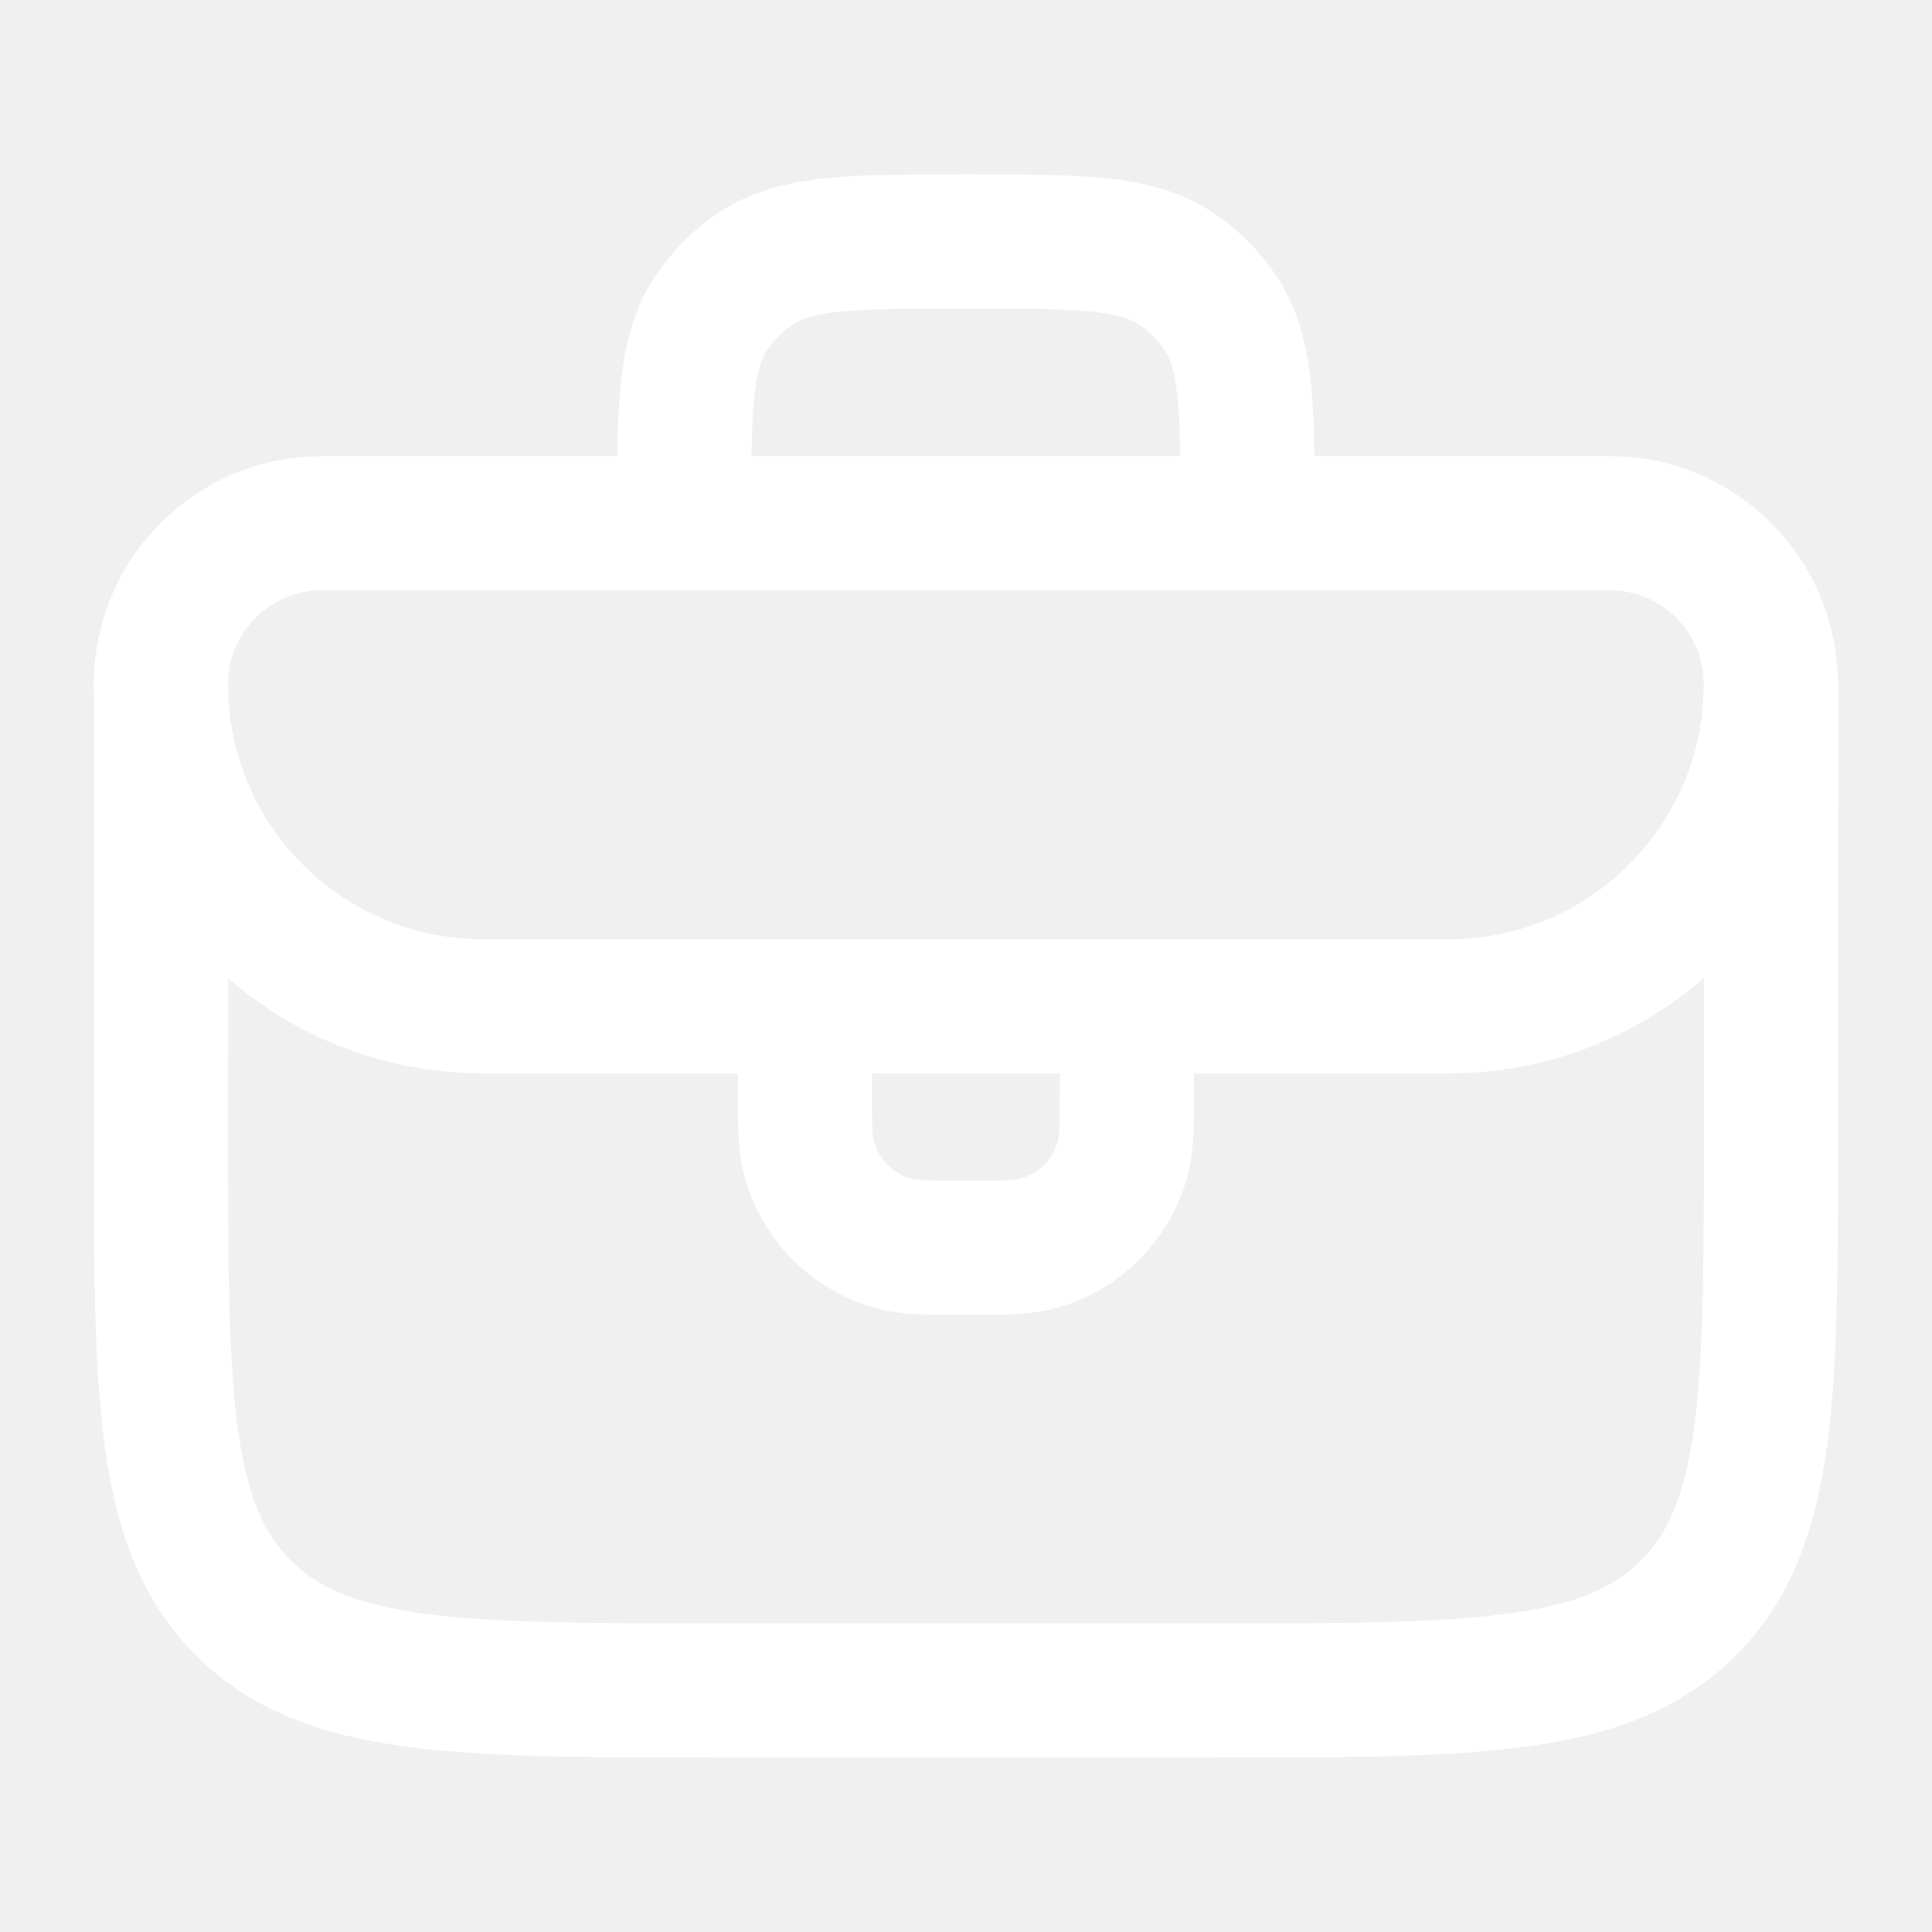
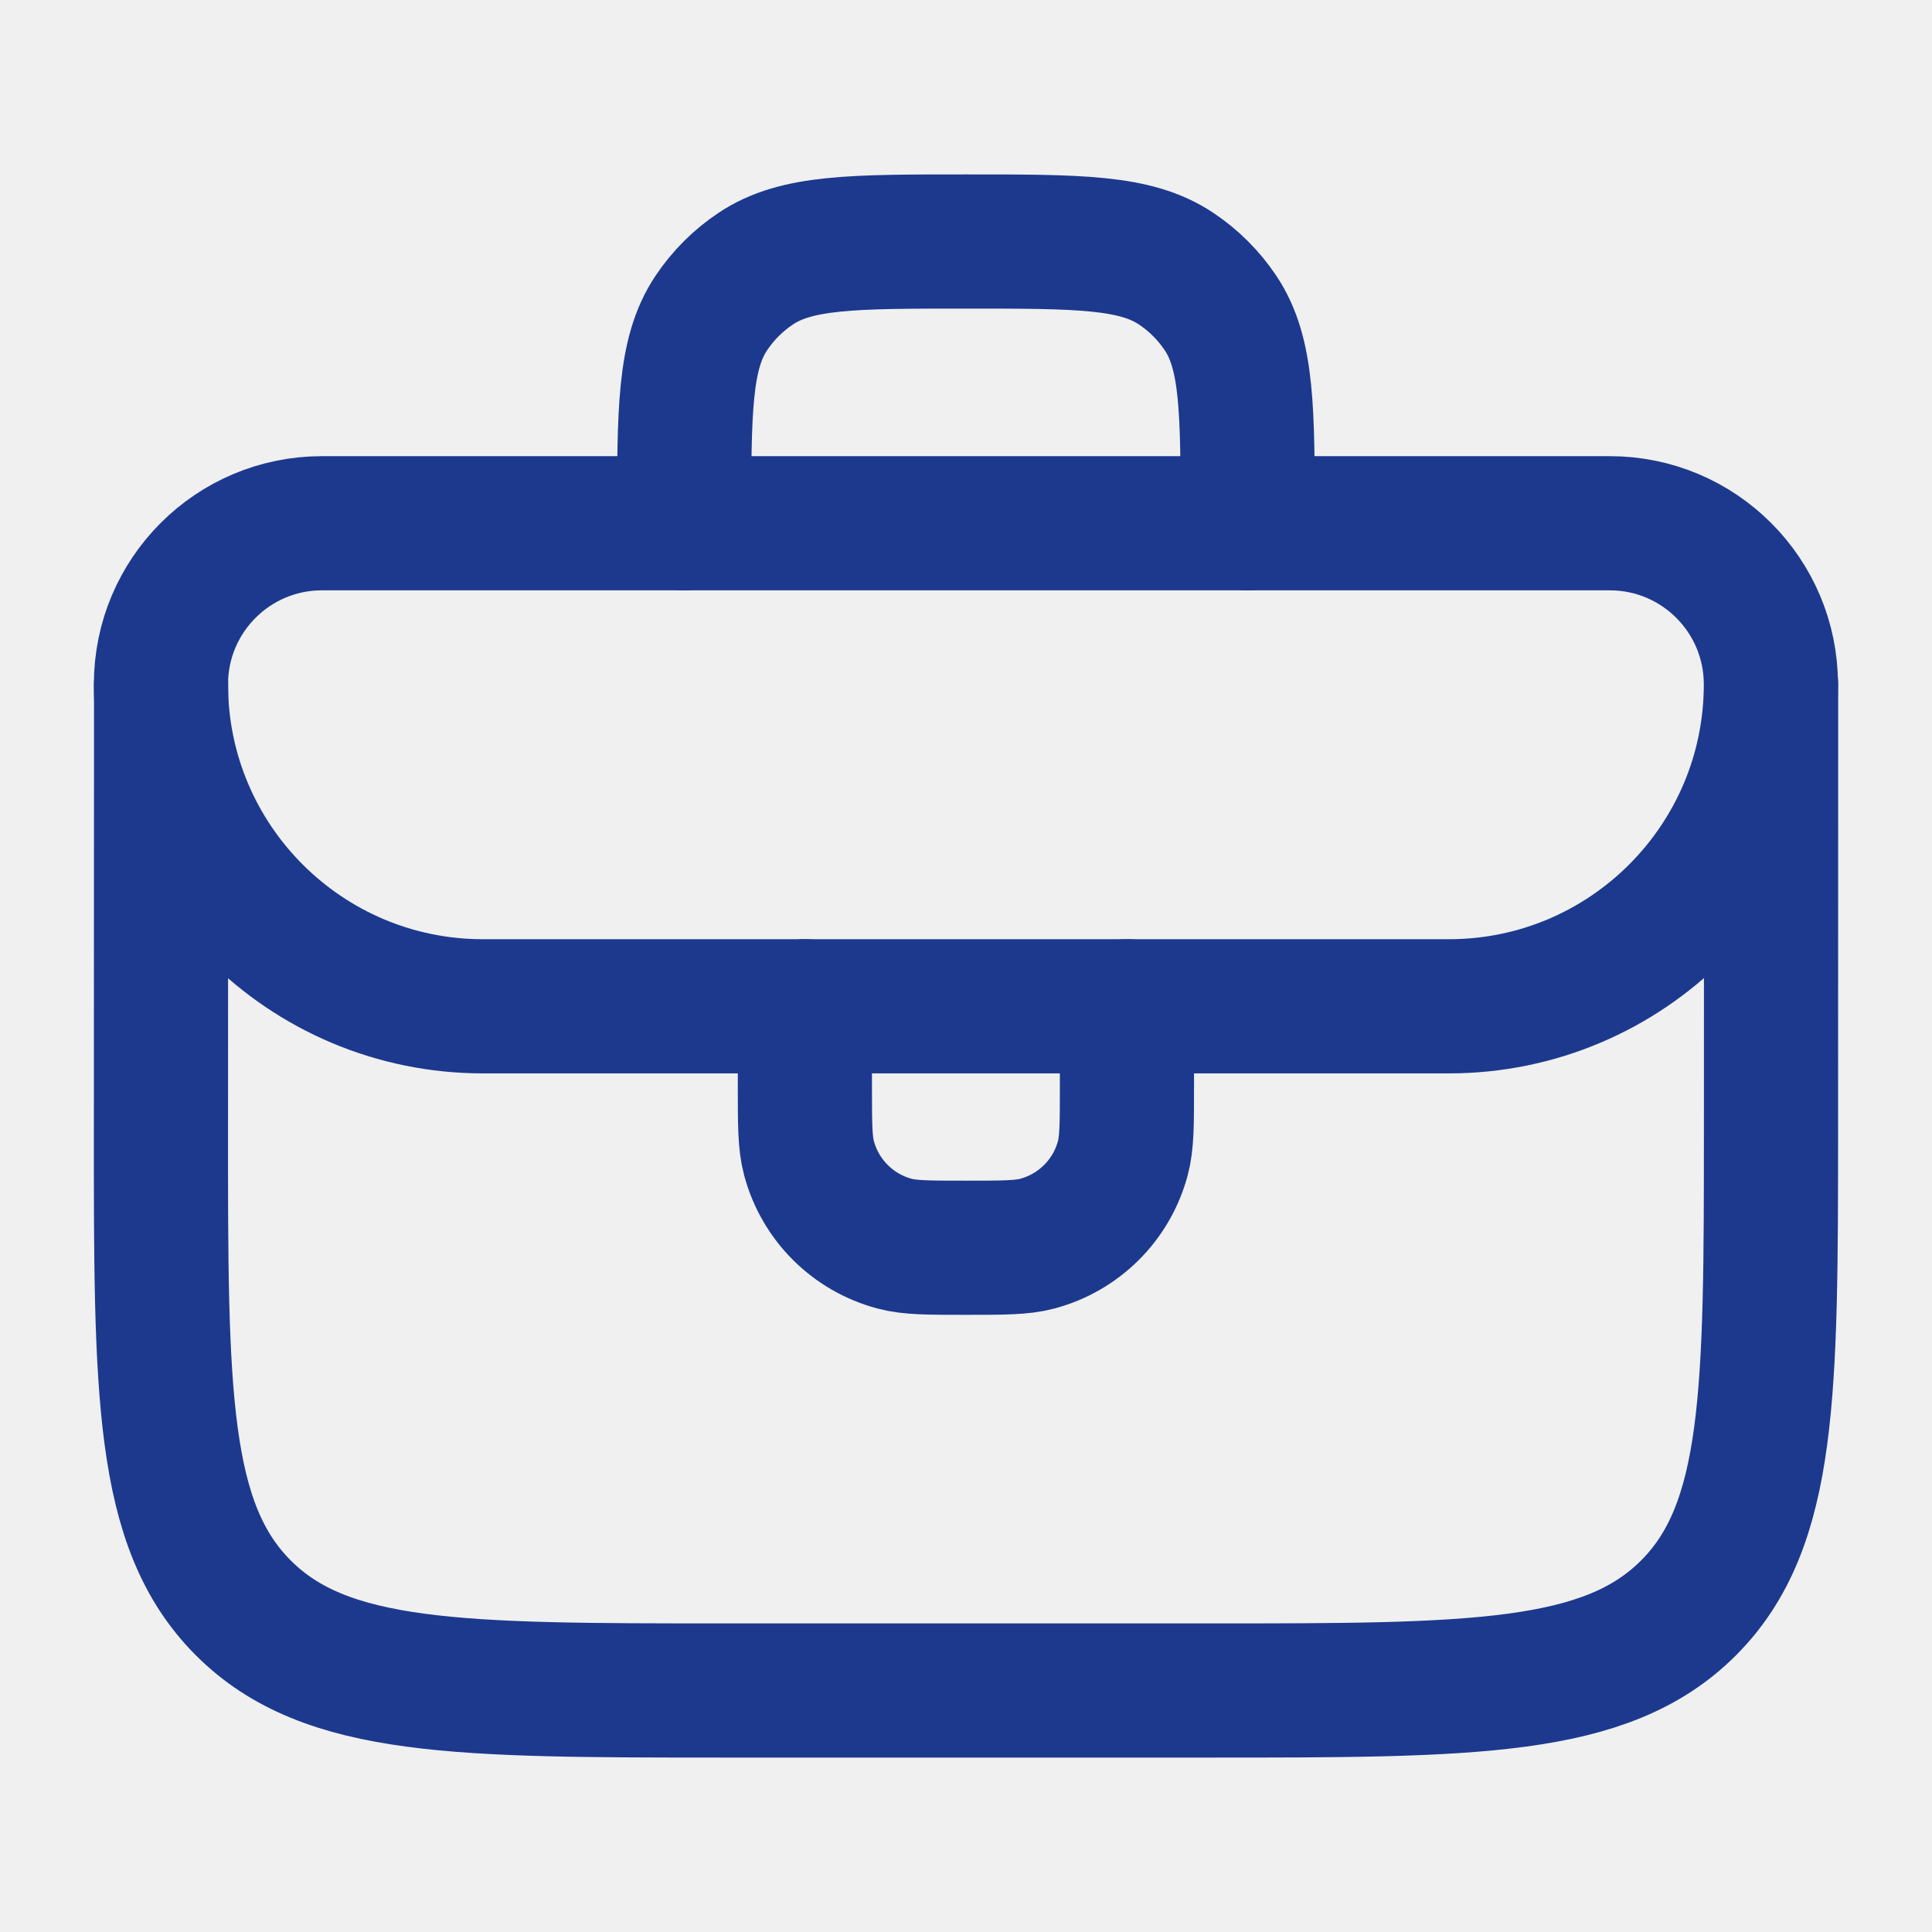
<svg xmlns="http://www.w3.org/2000/svg" width="36" height="36" viewBox="0 0 36 36" fill="none">
-   <path d="M3.002 12.75L2.999 20.995C2.997 25.947 2.996 28.423 4.534 29.961C6.071 31.499 8.547 31.499 13.498 31.5L22.5 31.5C27.449 31.5 29.924 31.5 31.461 29.963C32.999 28.425 32.999 25.951 33 21.002L33.002 12.75" stroke="white" stroke-width="2.5" stroke-linecap="round" stroke-linejoin="round" />
-   <path d="M12.748 9.75C12.748 7.643 12.748 6.59 13.254 5.833C13.473 5.506 13.754 5.224 14.081 5.006C14.838 4.5 15.891 4.5 17.998 4.5C20.105 4.5 21.158 4.5 21.915 5.006C22.242 5.224 22.524 5.506 22.742 5.833C23.248 6.59 23.248 7.643 23.248 9.75" stroke="white" stroke-width="2.5" stroke-linecap="round" stroke-linejoin="round" />
-   <path d="M29.997 9.75L5.998 9.75C4.342 9.75 2.998 11.094 2.998 12.75C2.998 16.064 5.685 18.751 8.999 18.751H26.997C30.31 18.751 32.997 16.064 32.997 12.751C32.997 11.094 31.654 9.75 29.997 9.75Z" stroke="white" stroke-width="2.5" stroke-linecap="round" stroke-linejoin="round" />
-   <path d="M14.998 18.75V20.25C14.998 20.948 14.998 21.296 15.075 21.582C15.283 22.359 15.889 22.965 16.666 23.173C16.952 23.25 17.301 23.25 17.998 23.25C18.696 23.25 19.044 23.25 19.33 23.173C20.107 22.965 20.713 22.359 20.921 21.582C20.998 21.296 20.998 20.948 20.998 20.25V18.75" stroke="white" stroke-width="2.5" stroke-linecap="round" stroke-linejoin="round" />
+   <path d="M3.002 12.75L2.999 20.995C2.997 25.947 2.996 28.423 4.534 29.961C6.071 31.499 8.547 31.499 13.498 31.5L22.5 31.5C27.449 31.5 29.924 31.5 31.461 29.963C32.999 28.425 32.999 25.951 33 21.002L33.002 12.75" stroke="#1C398E" stroke-width="2.5" stroke-linecap="round" stroke-linejoin="round" />
+   <path d="M12.748 9.75C12.748 7.643 12.748 6.59 13.254 5.833C13.473 5.506 13.754 5.224 14.082 5.006C14.838 4.5 15.892 4.5 17.999 4.5C20.105 4.5 21.159 4.5 21.915 5.006C22.243 5.224 22.524 5.506 22.743 5.833C23.249 6.59 23.249 7.643 23.249 9.75" stroke="#1C398E" stroke-width="2.5" stroke-linecap="round" stroke-linejoin="round" />
+   <path d="M29.997 9.75L5.999 9.75C4.342 9.75 2.999 11.094 2.999 12.75C2.999 16.064 5.686 18.751 8.999 18.751H26.997C30.311 18.751 32.998 16.064 32.998 12.751C32.998 11.094 31.654 9.75 29.997 9.75Z" stroke="#1C398E" stroke-width="2.5" stroke-linecap="round" stroke-linejoin="round" />
+   <path d="M14.998 18.75V20.25C14.998 20.948 14.998 21.296 15.075 21.582C15.283 22.359 15.89 22.965 16.666 23.173C16.952 23.25 17.301 23.25 17.999 23.25C18.696 23.25 19.045 23.25 19.331 23.173C20.107 22.965 20.714 22.359 20.922 21.582C20.999 21.296 20.999 20.948 20.999 20.25V18.75" stroke="#1C398E" stroke-width="2.5" stroke-linecap="round" stroke-linejoin="round" />
</svg>
